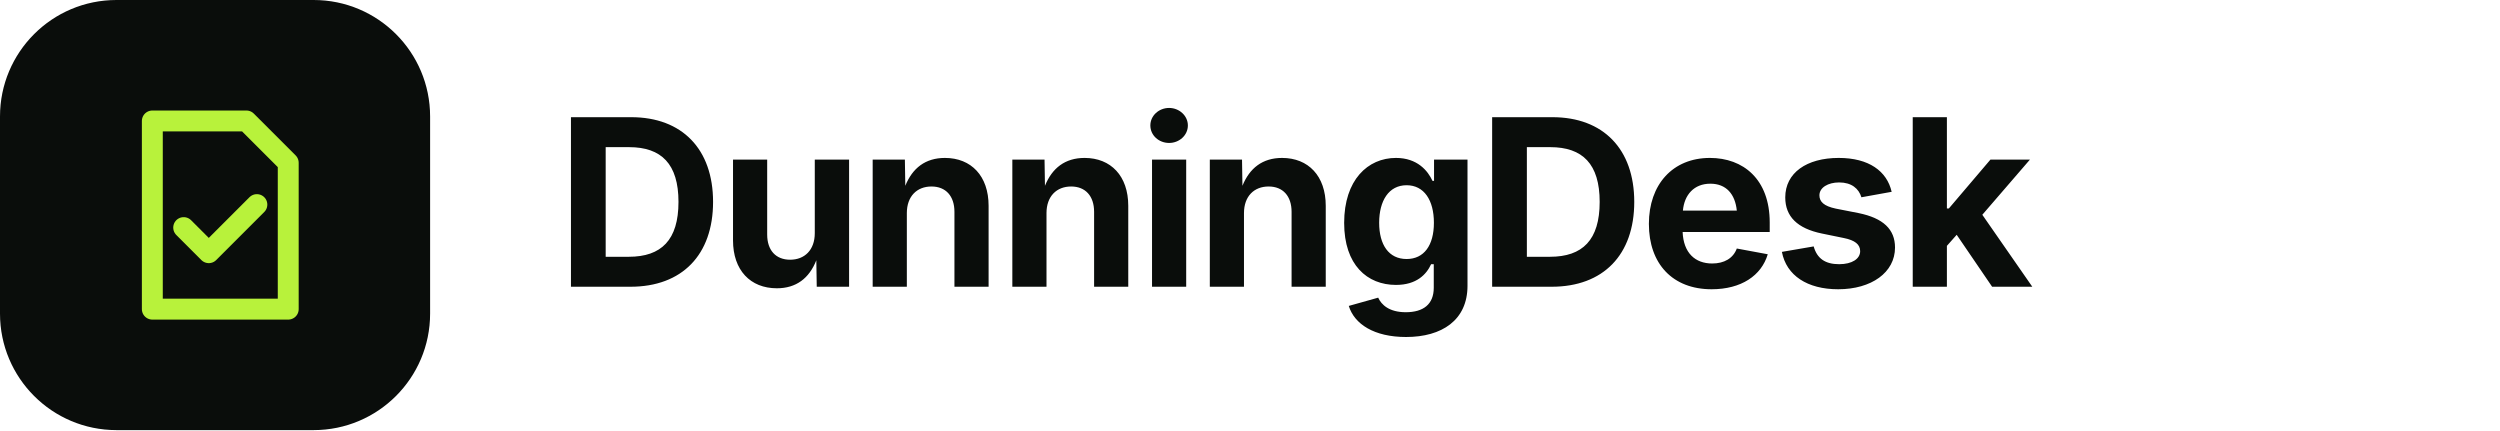
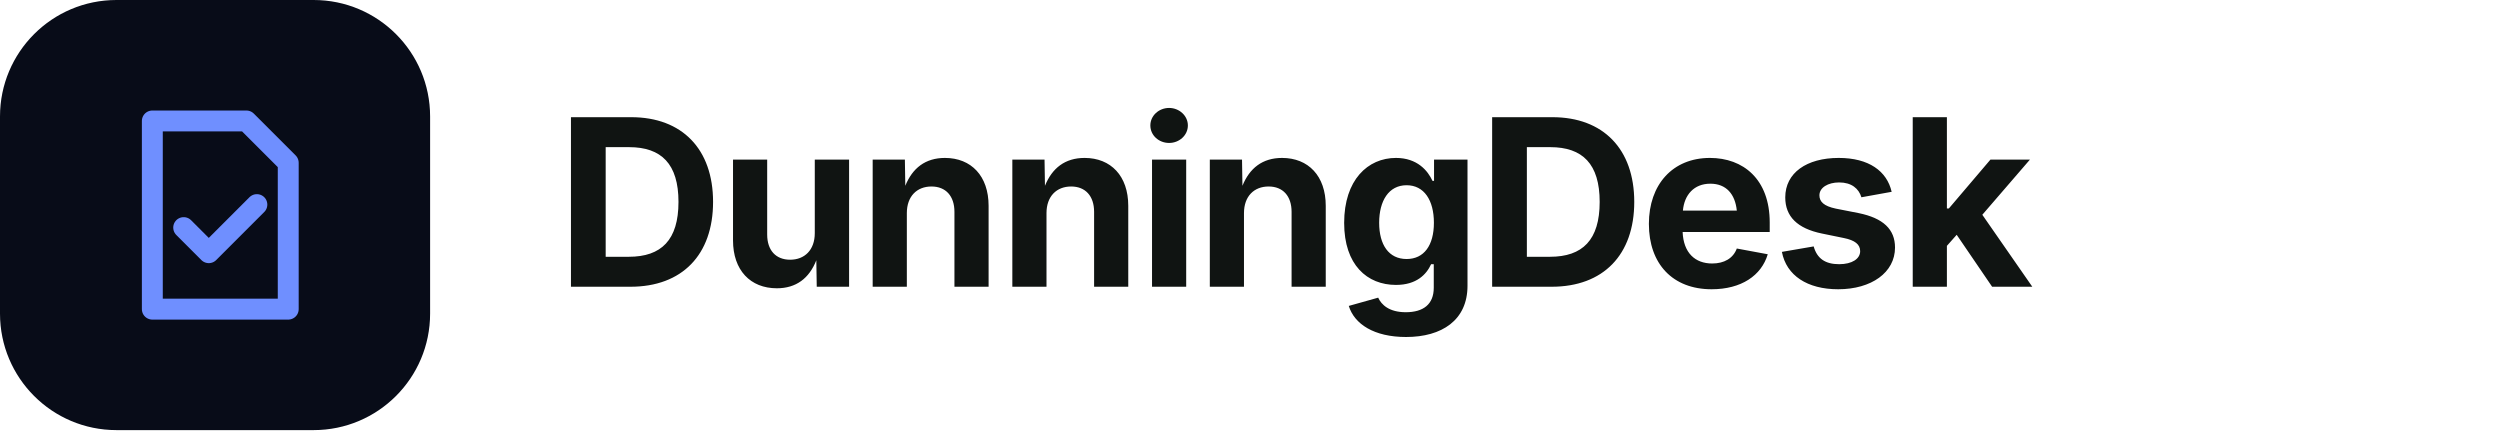
<svg xmlns="http://www.w3.org/2000/svg" width="279" height="48" viewBox="0 0 279 48" role="img" aria-label="DunningDesk">
-   <rect width="48" height="48" rx="13" fill="#0A0D0B" />
-   <path transform="translate(10 10) scale(1.166667)" d="M6 3h9l4 4v14H6zM9 13.2l2.4 2.4L16 11" fill="none" stroke="#B8F23B" stroke-width="2" stroke-linecap="round" stroke-linejoin="round" />
-   <text x="62" y="32" font-family="ui-sans-serif, Inter, -apple-system, 'Segoe UI', Roboto, sans-serif" font-size="26" font-weight="650" letter-spacing="-0.6" fill="#0A0D0B">DunningDesk</text>
+   <rect width="48" height="48" rx="13" fill="#080c18" />
+   <path transform="translate(10 10) scale(1.166667)" d="M6 3h9l4 4v14H6zM9 13.2l2.4 2.4L16 11" fill="none" stroke="#6f8fff" stroke-width="2" stroke-linecap="round" stroke-linejoin="round" />
+   <text x="62" y="32" font-family="ui-sans-serif, Inter, -apple-system, 'Segoe UI', Roboto, sans-serif" font-size="26" font-weight="650" letter-spacing="-0.6" fill="#101412">DunningDesk</text>
</svg>
